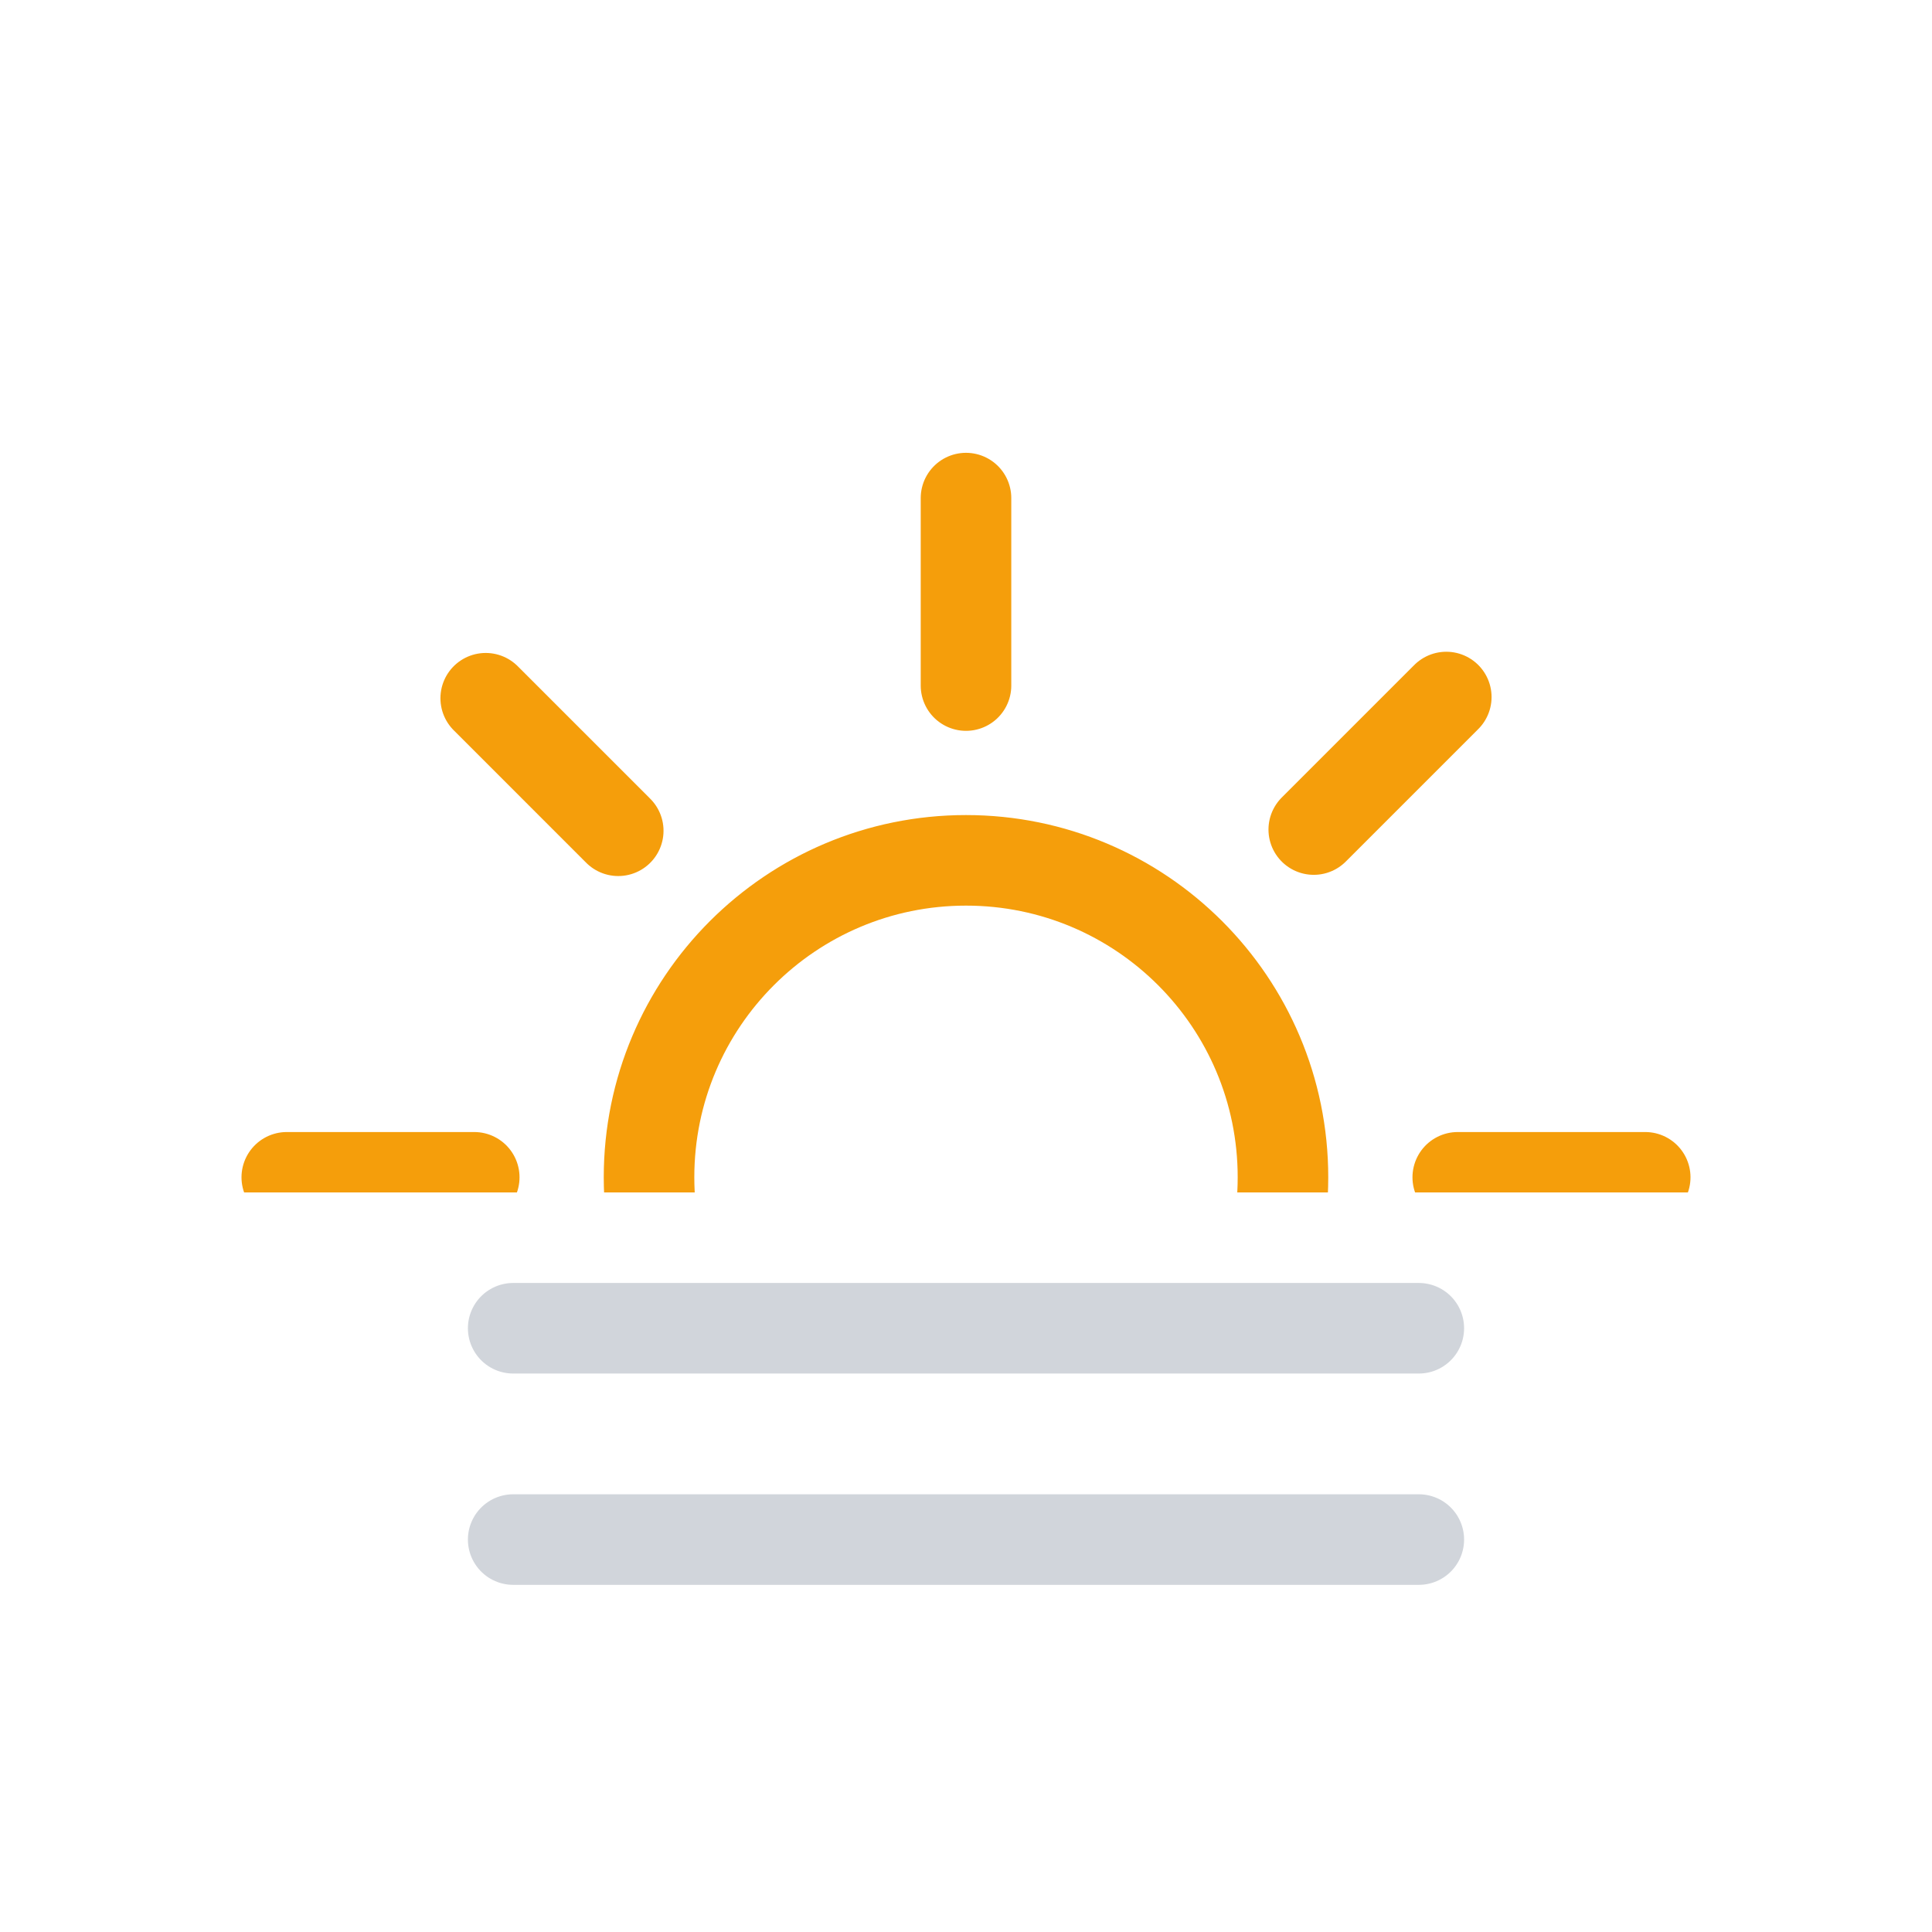
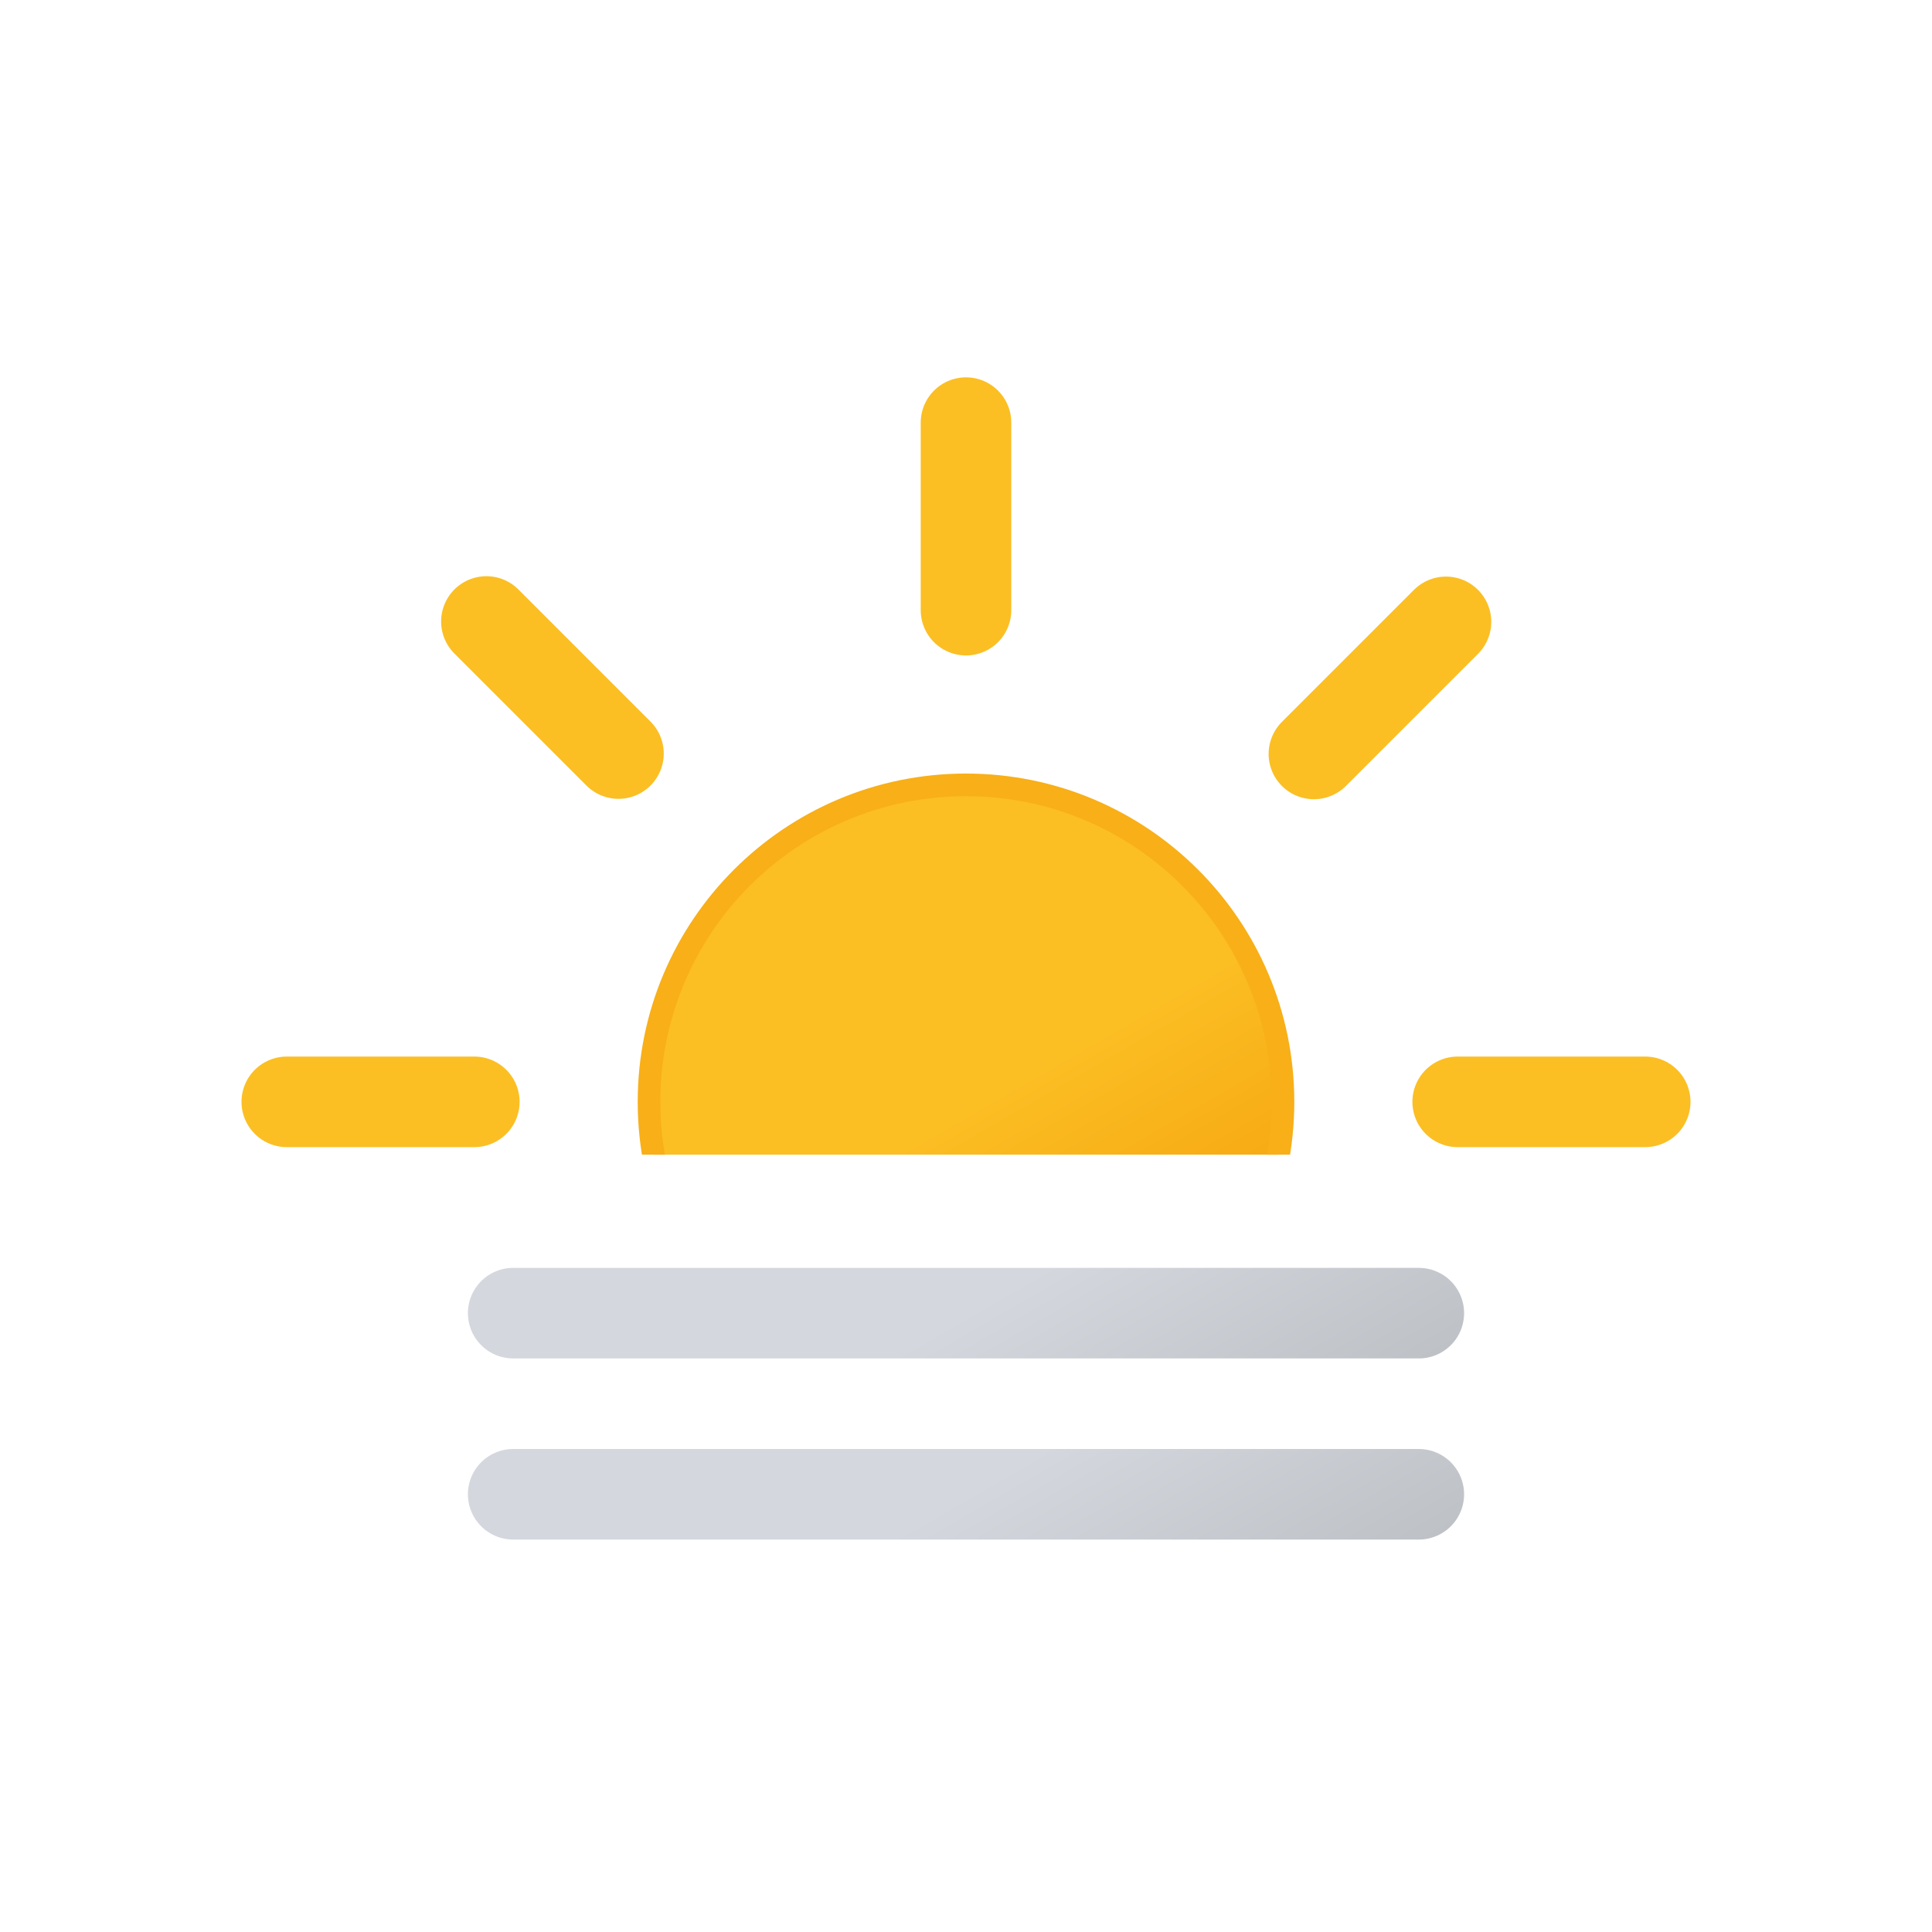
- <svg xmlns="http://www.w3.org/2000/svg" viewBox="0 0 64 64">
+ <svg xmlns="http://www.w3.org/2000/svg" xmlns:xlink="http://www.w3.org/1999/xlink" viewBox="0 0 512 512">
  <defs>
-     <clipPath id="a">
-       <path fill="none" d="M0 7.5h64v32H0z" />
+     <linearGradient id="a" x1="96" x2="168" y1="-2.4" y2="122.3" gradientUnits="userSpaceOnUse">
+       <stop offset="0" stop-color="#d4d7dd" />
+       <stop offset=".5" stop-color="#d4d7dd" />
+       <stop offset="1" stop-color="#bec1c6" />
+     </linearGradient>
+     <linearGradient xlink:href="#a" id="b" x2="168" y1="-50.4" y2="74.3" />
+     <linearGradient id="c" x1="150" x2="234" y1="119.2" y2="264.8" gradientUnits="userSpaceOnUse">
+       <stop offset="0" stop-color="#fbbf24" />
+       <stop offset=".5" stop-color="#fbbf24" />
+       <stop offset="1" stop-color="#f59e0b" />
+     </linearGradient>
+     <symbol id="e" viewBox="0 0 384 384">
+       <circle cx="192" cy="192" r="84" fill="url(#c)" stroke="#f8af18" stroke-miterlimit="10" stroke-width="6" />
+       <path fill="none" stroke="#fbbf24" stroke-linecap="round" stroke-miterlimit="10" stroke-width="24" d="M192 61.7V12m0 360v-49.7m92.2-222.5 35-35M64.8 319.2l35.1-35.1m0-184.4-35-35m254.5 254.5-35.1-35.1M61.7 192H12m360 0h-49.7">
+         <animateTransform additive="sum" attributeName="transform" dur="6s" repeatCount="indefinite" type="rotate" values="0 192 192; 45 192 192" />
+       </path>
+     </symbol>
+     <symbol id="f" overflow="visible" viewBox="0 0 264 72">
+       <path fill="none" stroke="url(#a)" stroke-linecap="round" stroke-miterlimit="10" stroke-width="24" d="M12 60h240">
+         <animateTransform additive="sum" attributeName="transform" dur="6s" repeatCount="indefinite" type="translate" values="-24 0; 24 0; -24 0" />
+       </path>
+       <path fill="none" stroke="url(#b)" stroke-linecap="round" stroke-miterlimit="10" stroke-width="24" d="M12 12h240">
+         <animateTransform additive="sum" attributeName="transform" dur="6s" repeatCount="indefinite" type="translate" values="24 0; -24 0; 24 0" />
+       </path>
+     </symbol>
+     <clipPath id="d">
+       <path fill="none" d="M0 0h512v306H0z" />
    </clipPath>
  </defs>
-   <g>
-     <path fill="none" stroke="#d1d5db" stroke-linecap="round" stroke-miterlimit="10" stroke-width="3" d="M17 44h30" />
-     <animateTransform attributeName="transform" begin="0s" dur="5s" repeatCount="indefinite" type="translate" values="-4 0; 4 0; -4 0" />
+   <g clip-path="url(#d)">
+     <use xlink:href="#e" width="384" height="384" transform="translate(64 100)" />
  </g>
-   <g>
-     <path fill="none" stroke="#d1d5db" stroke-linecap="round" stroke-miterlimit="10" stroke-width="3" d="M17 51h30" />
-     <animateTransform attributeName="transform" begin="-4s" dur="5s" repeatCount="indefinite" type="translate" values="-4 0; 4 0; -4 0" />
-   </g>
-   <g clip-path="url(#a)">
-     <g>
-       <path fill="none" stroke="#f59e0b" stroke-linecap="round" stroke-miterlimit="10" stroke-width="3" d="M42.5 39A10.5 10.5 0 1132 28.5 10.5 10.5 0 0142.5 39zM32 22.71V16.5m0 45v-6.21m11.52-27.81l4.39-4.39M16.09 54.91l4.39-4.39m0-23l-4.39-4.39m31.82 31.78l-4.39-4.39M15.71 39H9.5m45 0h-6.21" />
-       <animateTransform attributeName="transform" dur="45s" from="0 32 39" repeatCount="indefinite" to="360 32 39" type="rotate" />
-     </g>
-   </g>
+   <use xlink:href="#f" width="264" height="72" transform="translate(124 336)" />
</svg>
